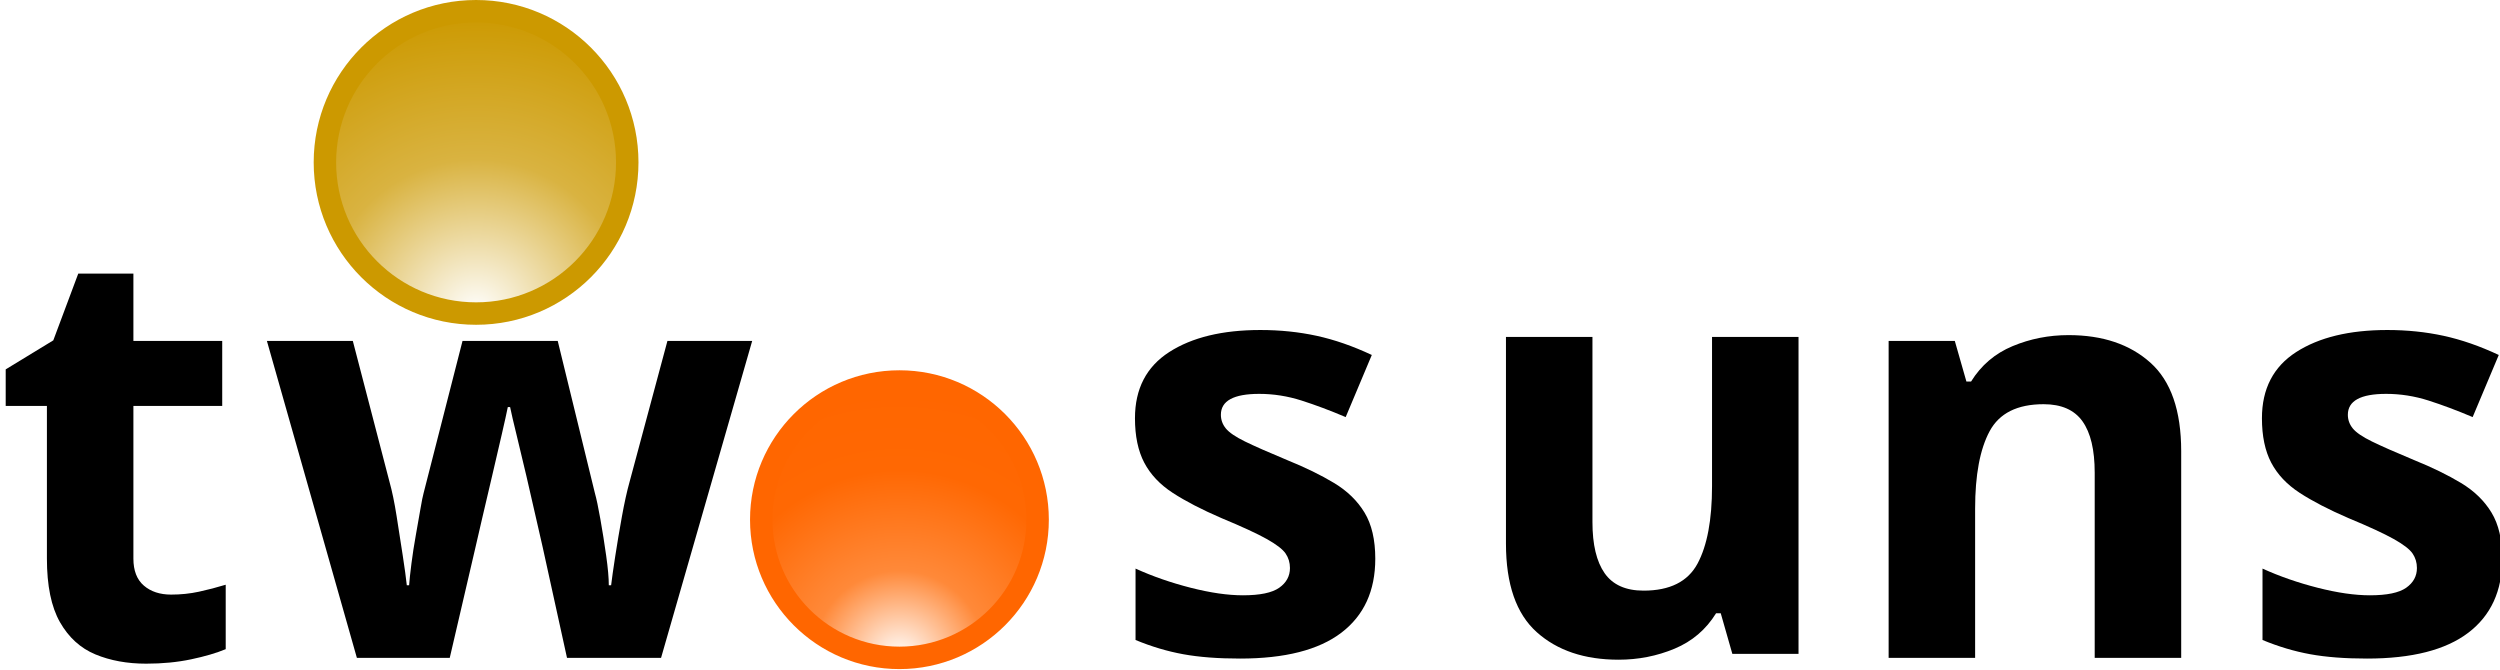
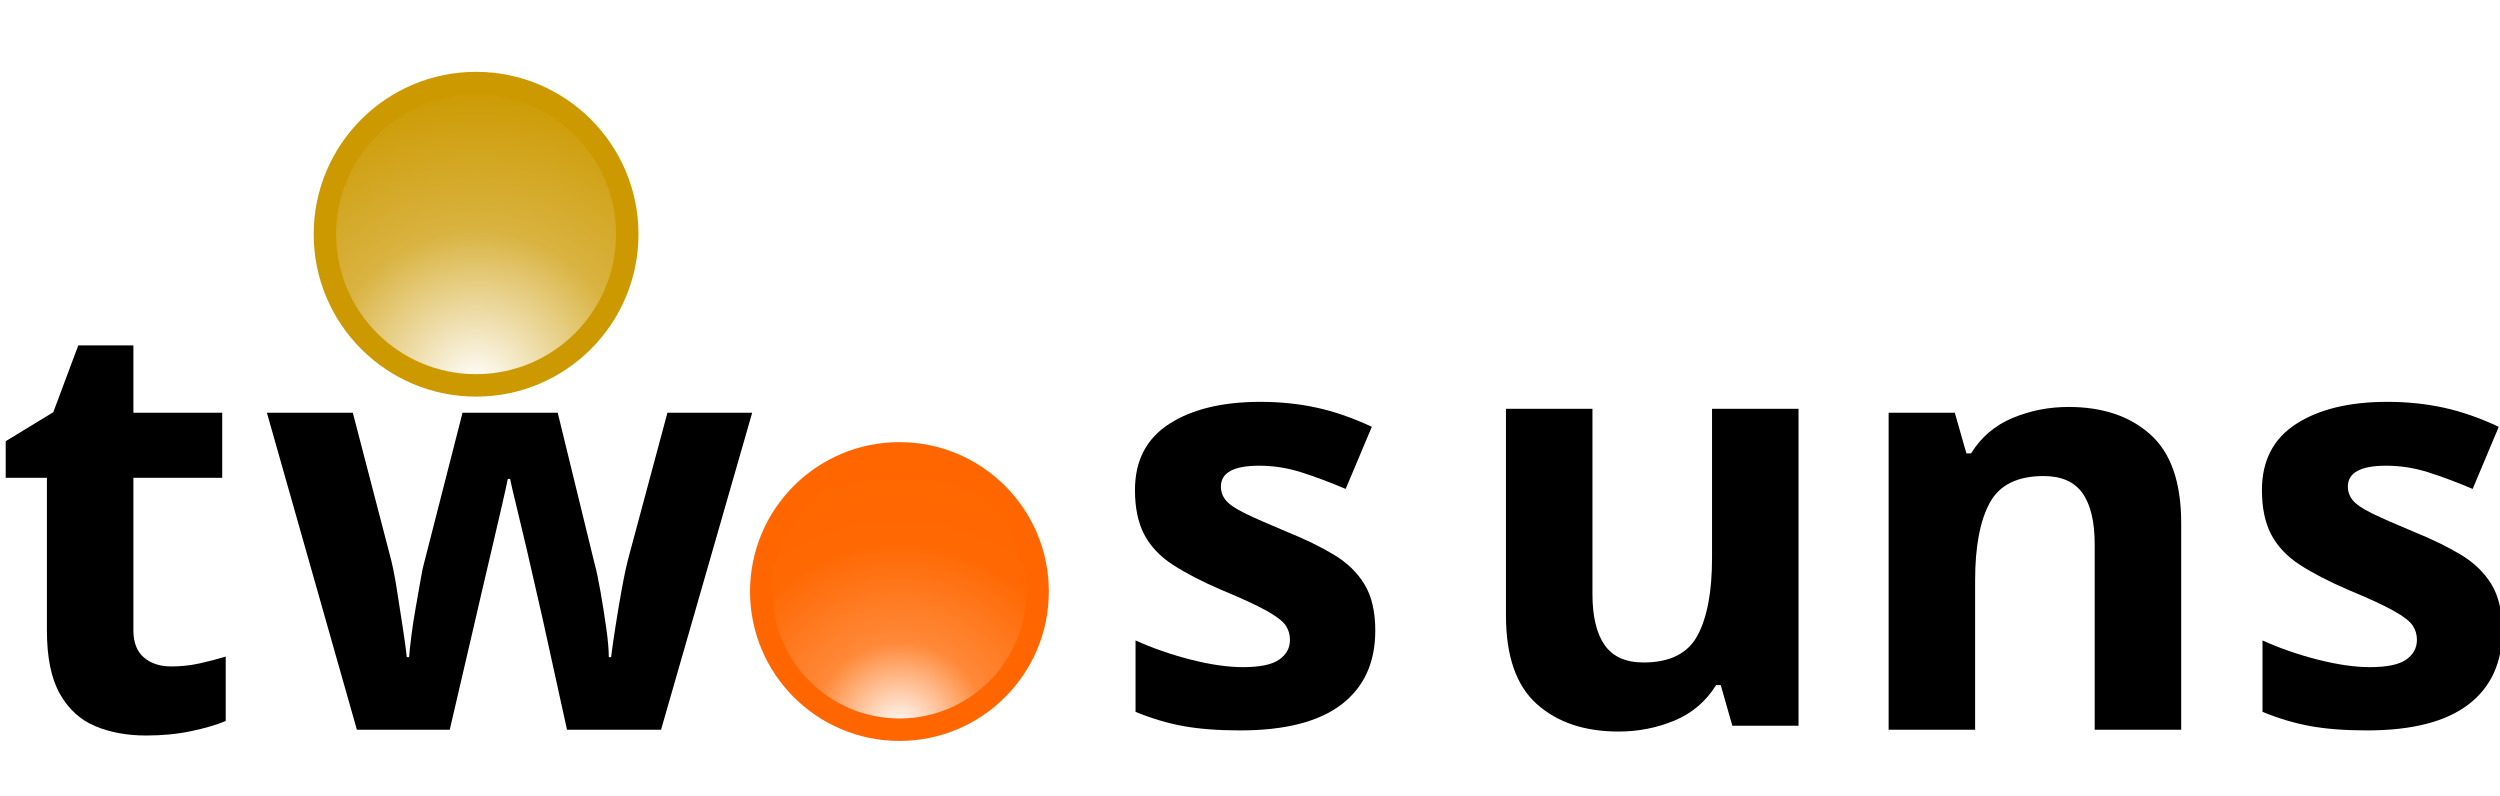
- <svg xmlns="http://www.w3.org/2000/svg" width="100%" height="100%" viewBox="0 0 1392 373" version="1.1" xml:space="preserve" style="fill-rule:evenodd;clip-rule:evenodd;stroke-linecap:round;stroke-linejoin:round;stroke-miterlimit:1.5;">
+ <svg xmlns="http://www.w3.org/2000/svg" width="100%" height="100%" viewBox="0 -40 1392 443" version="1.1" xml:space="preserve" style="fill-rule:evenodd;clip-rule:evenodd;stroke-linecap:round;stroke-linejoin:round;stroke-miterlimit:1.5;">
  <g transform="matrix(1,0,0,1,-20.6513,-14.15596)">
    <g transform="matrix(0.703668,0,0,0.703668,308.5275,-763.734)">
      <g transform="matrix(459.3311,0,0,459.3311,698.4133,1622)">
            </g>
      <text x="468.299px" y="1622px" style="font-family:'Aptos-SemiBold', 'Aptos', sans-serif;font-weight:600;font-size:459.331px;">s</text>
    </g>
    <g transform="matrix(0.703668,0,0,0.703668,-313.1371,-760.8933)">
      <g transform="matrix(459.3311,0,0,459.3311,624.1757,1622)">
            </g>
      <text x="468.299px" y="1622px" style="font-family:'Aptos-SemiBold', 'Aptos', sans-serif;font-weight:600;font-size:459.331px;">t</text>
    </g>
    <g transform="matrix(0.703668,0,0,0.703668,936.023,-763.734)">
      <g transform="matrix(459.3311,0,0,459.3311,698.4133,1622)">
            </g>
      <text x="468.299px" y="1622px" style="font-family:'Aptos-SemiBold', 'Aptos', sans-serif;font-weight:600;font-size:459.331px;">s</text>
    </g>
    <g transform="matrix(0.703668,0,0,0.703668,-163.5014,-760.8933)">
      <g transform="matrix(459.3311,0,0,459.3311,808.7604,1622)">
            </g>
      <text x="468.299px" y="1622px" style="font-family:'Aptos-SemiBold', 'Aptos', sans-serif;font-weight:600;font-size:459.331px;">w</text>
    </g>
    <g transform="matrix(0.703668,0,0,0.703668,505.3975,-763.1028)">
      <g transform="matrix(459.3311,0,0,459.3311,730.0372,1622)">
            </g>
      <text x="468.299px" y="1622px" style="font-family:'Aptos-SemiBold', 'Aptos', sans-serif;font-weight:600;font-size:459.331px;">u</text>
    </g>
    <g transform="matrix(0.703668,0,0,0.703668,717.5018,-760.8933)">
      <g transform="matrix(459.3311,0,0,459.3311,727.7944,1622)">
            </g>
      <text x="468.299px" y="1622px" style="font-family:'Aptos-SemiBold', 'Aptos', sans-serif;font-weight:600;font-size:459.331px;">n</text>
    </g>
    <g transform="matrix(0.46138,0,0,0.46138,53.40443,35.66755)">
      <circle cx="1014.46" cy="580.544" r="166.755" style="fill:url(#_Radial1);stroke:rgb(255,102,0);stroke-width:27.09px;" />
    </g>
    <g transform="matrix(0.504759,0,0,0.504759,-226.3254,-188.458)">
      <circle cx="1014.46" cy="580.544" r="166.755" style="fill:url(#_Radial2);stroke:rgb(204,153,0);stroke-width:24.76px;" />
    </g>
  </g>
  <defs>
    <radialGradient id="_Radial1" cx="0" cy="0" r="1" gradientUnits="userSpaceOnUse" gradientTransform="matrix(0,-328.5315,328.5315,0,1014.46,747.2996)">
      <stop offset="0" style="stop-color:white;stop-opacity:1" />
      <stop offset="0.32" style="stop-color:rgb(255,137,57);stop-opacity:1" />
      <stop offset="0.69" style="stop-color:rgb(255,104,3);stop-opacity:1" />
      <stop offset="1" style="stop-color:rgb(255,102,0);stop-opacity:1" />
    </radialGradient>
    <radialGradient id="_Radial2" cx="0" cy="0" r="1" gradientUnits="userSpaceOnUse" gradientTransform="matrix(0,-333.5105,333.5105,0,1014.46,747.2996)">
      <stop offset="0" style="stop-color:white;stop-opacity:1" />
      <stop offset="0.51" style="stop-color:rgb(217,179,65);stop-opacity:1" />
      <stop offset="1" style="stop-color:rgb(204,153,0);stop-opacity:1" />
    </radialGradient>
  </defs>
</svg>
